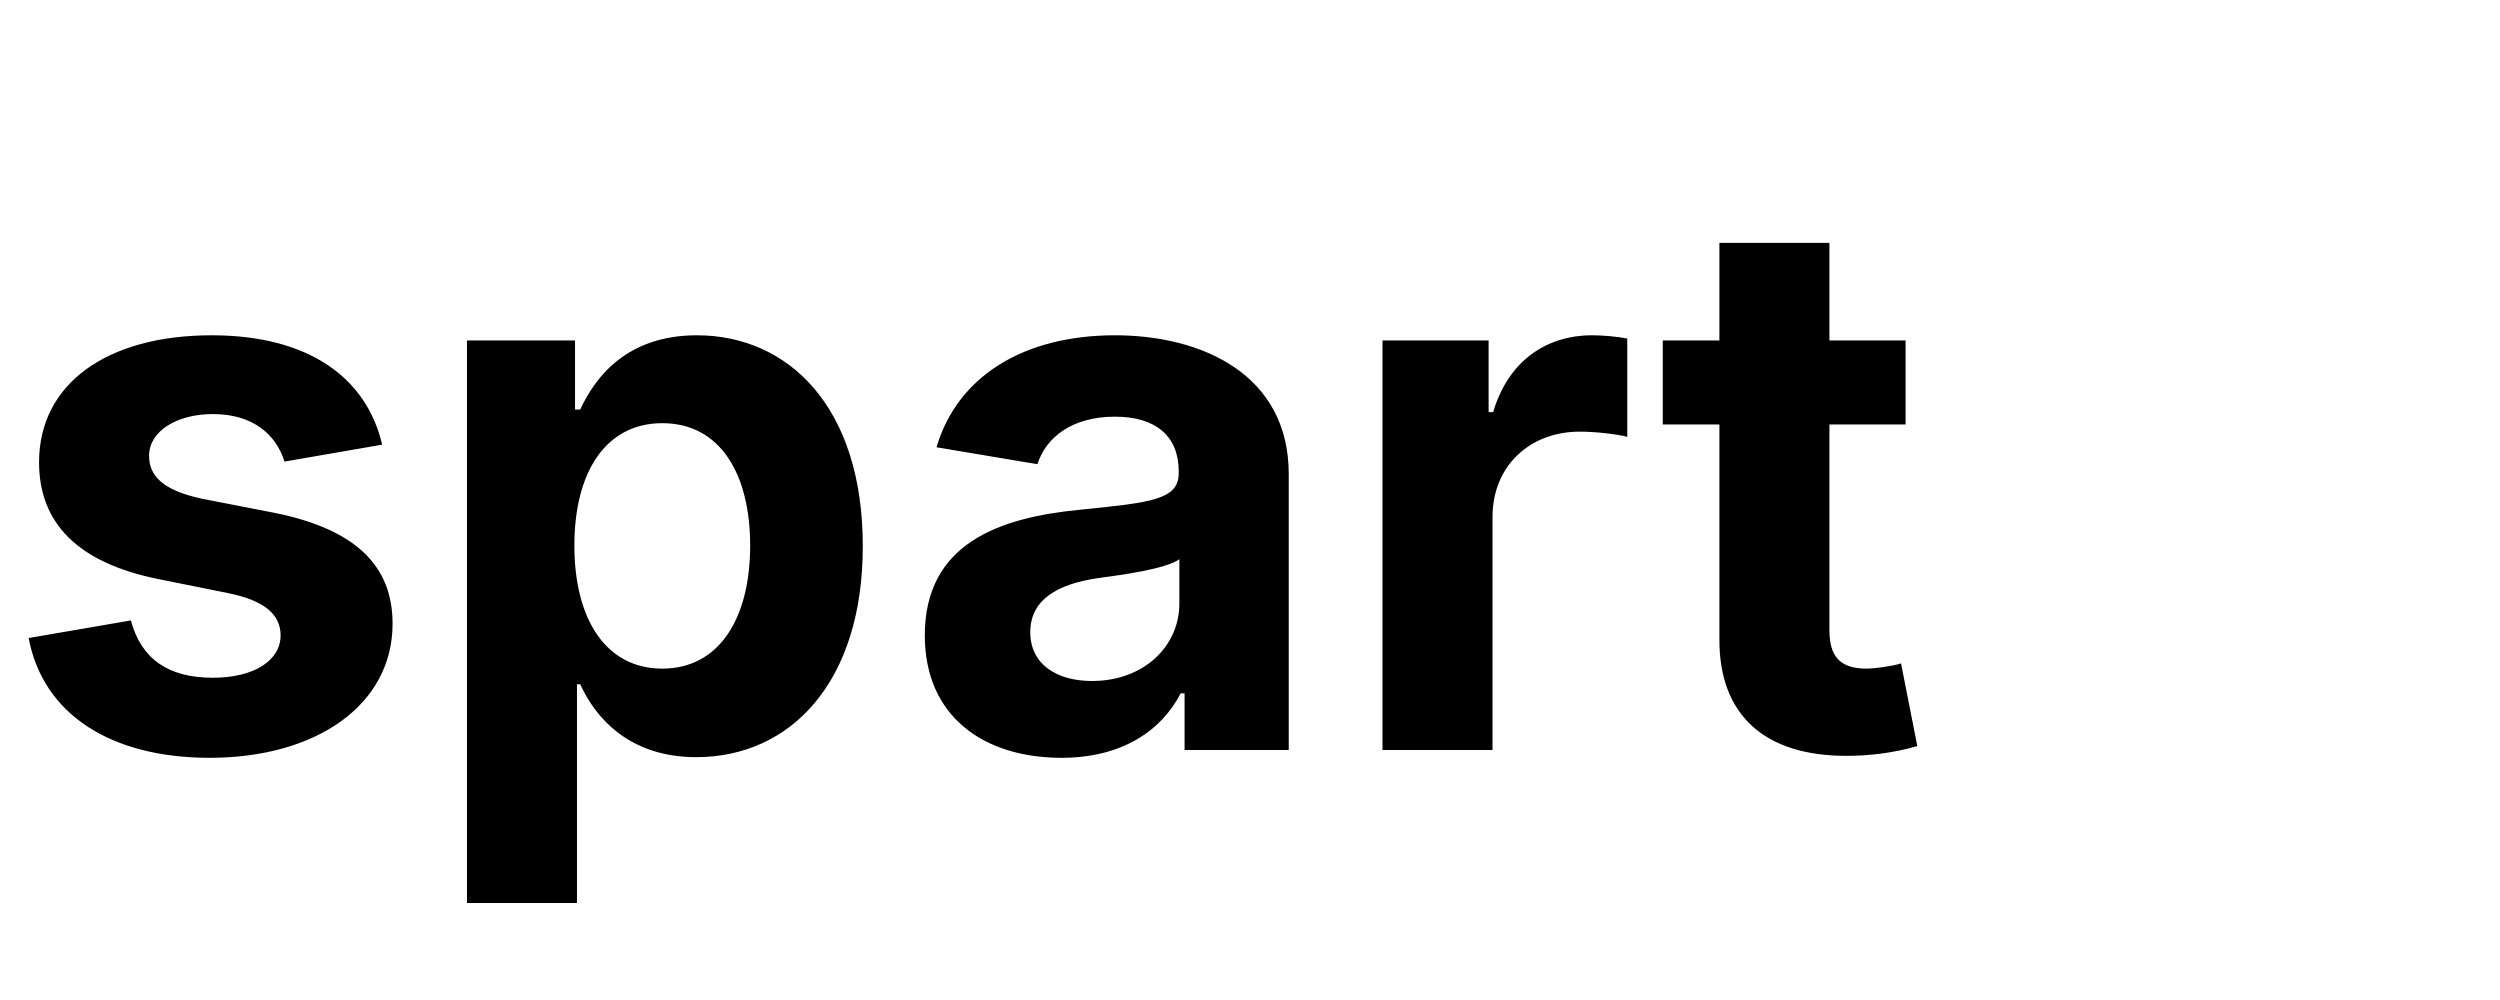
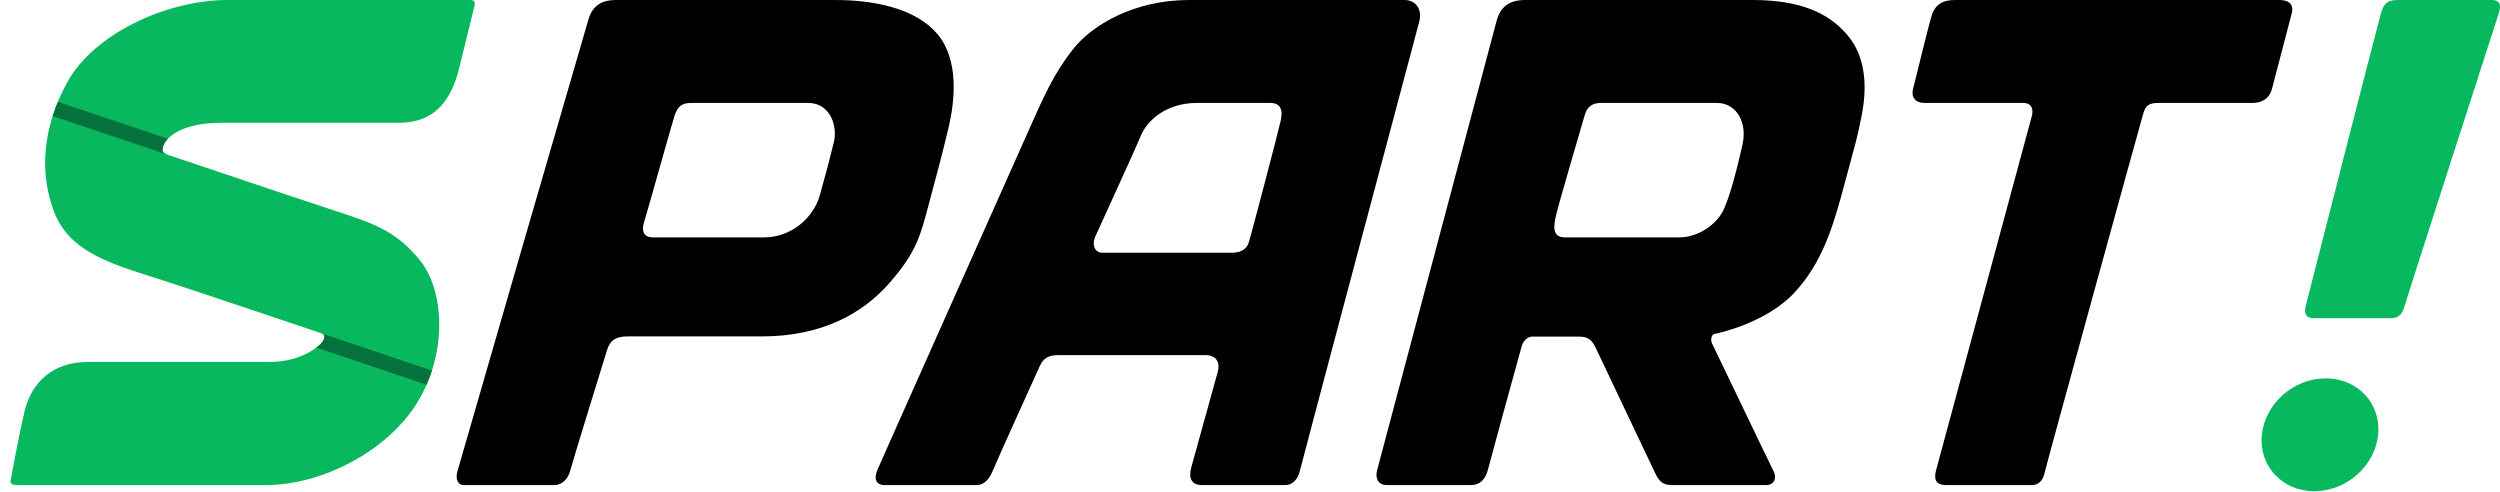
- <svg xmlns="http://www.w3.org/2000/svg" viewBox="0 0 60 24" width="60" height="24" role="img" aria-label="Spart">
-   <text x="0" y="18" font-family="system-ui, -apple-system, sans-serif" font-size="18" font-weight="700" fill="currentColor">spart</text>
+ <svg xmlns="http://www.w3.org/2000/svg" id="Capa_1" version="1.1" viewBox="0 0 1044.09 205.15">
+   <defs>
+     <style>
+       .st2 {
+         fill: #000;
+       }
+ 
+       .st0 {
+         fill: #08b85f;
+       }
+ 
+       .st0, .st1, .st2 {
+         fill-rule: evenodd;
+       }
+ 
+       .st3 {
+         clip-rule: evenodd;
+         fill: none;
+       }
+ 
+       .st1 {
+         fill: #05723e;
+       }
+ 
+       .st4 {
+         clip-path: url(#clippath);
+       }
+     </style>
+     <clipPath id="clippath">
+       <path class="st3" d="M7.21,202.58h103.88c23.38,0,50.69-14.13,63.2-34.48,12.51-20.35,11.53-46.53,1.07-59.42s-20.04-15.59-38.4-21.63c-18.36-6.04-63.78-21.38-66.46-22.26s-3.3-1.68-2.05-4.48c1.24-2.8,7.08-9.04,24.13-9.04h73.97c15.03,0,21.87-9.16,25.32-23.17,3.45-14,6.27-25.52,6.27-25.52.5-1.74-.21-2.6-1.66-2.6h-101.04c-26.79,0-56.41,14.69-67.15,34.02-10.74,19.33-11.75,38.26-5.87,54.04,5.88,15.78,20.7,21.17,39.93,27.24,19.23,6.07,68.44,22.82,70.68,23.51,2.24.68,2.99,1.04,2.07,3.24-.91,2.2-9.12,9.14-22.44,9.14H36.51c-14.44,0-23.42,8.56-26.25,20.59-2.82,12.03-5.75,28.47-5.75,28.47-.44,1.77.41,2.34,2.69,2.34Z" />
+     </clipPath>
+   </defs>
+   <path class="st2" d="M816.64,0c-5.03,0-8.31,1.51-9.88,6.48-1.57,4.97-6.66,26.42-7.76,30.45-1.1,4.03,1.42,6.06,4.56,6.06h41.45c3.87,0,4.2,3.19,3.54,5.55-.66,2.36-39.12,144.58-39.92,147.65-.8,3.07-1.04,6.39,4.25,6.39h35.63c3.59,0,4.94-2.74,5.57-5.79.63-3.05,40.08-146.28,41.07-149.54.99-3.26,2.46-4.26,6.28-4.26h39.25c4.01,0,7.15-1.88,8.15-5.76,1.01-3.87,8.19-31.31,8.19-31.31,1.18-3.97-.99-5.93-5.1-5.93h-135.29ZM637.04,0c-6.8,0-10.48,2.95-11.99,8.66-1.51,5.71-49.74,187.03-49.74,187.03-1.28,3.97.24,6.89,3.87,6.89h35.22c3.73,0,6.03-2.57,6.97-6.28.94-3.71,13.38-49.21,14.18-51.81.8-2.6,2.64-3.92,4.53-3.92h19.03c3.49,0,5.42.77,7.17,4.4,1.75,3.64,23.44,49.45,24.91,52.48,1.46,3.02,2.79,5.13,7.04,5.13h39.62c2.65,0,4.58-2.49,2.75-6.02-1.83-3.53-24.58-51.18-25.52-52.97-.94-1.8-.22-4.06,1.13-4.19,1.35-.13,21.6-4.65,33.22-17.2,11.62-12.54,16.12-27.3,21.11-46.11,5-18.81,4.65-16.4,6.88-27.45,2.23-11.05,2.34-24.2-5.74-33.84-8.08-9.64-20.18-14.8-39.88-14.8h-94.76ZM668.51,42.99h48.46c8.51,0,12.71,8.42,10.82,17.07-1.89,8.65-5.52,23.31-8.54,28.65-3.02,5.34-10.1,10.44-18.09,10.44h-47.43c-4.16,0-5.34-2.43-4.16-8.01,1.18-5.58,11.28-39.49,12.27-43.08.99-3.59,3.35-5.07,6.66-5.07h0ZM496.56,0h89.97c4.54,0,7.46,3.58,6.27,8.78,0,0-49.24,184.79-49.95,187.93-.72,3.14-2.83,5.87-6.11,5.87h-34.65c-4.6,0-5.79-2.94-4.54-7.48,1.25-4.54,10-36.16,11.04-39.86,1.03-3.7-.44-6.93-5.15-6.93h-61.49c-4.42,0-6.29,1.51-7.8,4.78-1.51,3.26-18.09,39.92-19.61,43.68-1.52,3.76-3.92,5.81-6.6,5.81h-38.48c-3.45,0-4.7-2.36-3-6.39,1.7-4.03,55.21-123.87,62.4-140.05s11.23-25.4,19.29-35.61c8.06-10.21,25.65-20.53,48.42-20.53h0ZM530.49,42.99h-30.72c-12.48,0-20.64,7.11-23.4,13.85-2.76,6.74-17.49,38.6-18.97,42.03-1.49,3.43-.18,6.68,3.01,6.68h54c3.08,0,6-.96,7.06-4.14,1.06-3.19,12.46-46.67,13.45-51.23.99-4.57-.36-7.19-4.43-7.19h0ZM257.11,0c-5.35,0-9.49,1.98-11.3,7.93-1.81,5.95-53.86,185.45-54.81,189.03-.96,3.57.55,5.63,2.62,5.63h38.05c2.57,0,5.47-2.16,6.41-5.82.94-3.66,14.07-46.15,15.43-50.53,1.36-4.38,3.93-5.74,8.61-5.74h55.95c24.92,0,42.04-9.35,53.42-22.34,11.38-12.99,12.98-20.08,16.3-32.46,3.32-12.39,5.74-21.3,8.36-32.38,2.62-11.08,4.46-28.27-4.61-39.05-9.06-10.78-26.39-14.26-42.5-14.26h-91.92ZM288.7,42.99h48.88c8.8,0,12.41,9.2,10.66,16.45-1.75,7.25-3.17,12.51-5.86,22.11-2.69,9.6-12.07,17.59-23.22,17.59h-46.43c-4.34,0-4.75-3.22-3.76-6.27s11.39-40.27,12.64-44.21c1.25-3.94,2.83-5.67,7.08-5.67Z" />
+   <path class="st0" d="M1001.76,0c-4.22,0-6.05.91-7.37,5.45-1.32,4.54-30.47,118.37-31.46,122.39-.99,4.02,1.13,5.06,3.31,5.06h32.34c2.79,0,4.63-1.48,5.48-4.55.85-3.07,38.25-118.98,39.56-122.93,1.3-3.95-.21-5.42-2.9-5.42h-38.96ZM971.29,158.01c13.41,0,23.22,10.55,21.91,23.57-1.31,13.02-13.24,23.57-26.66,23.57s-23.22-10.55-21.91-23.57c1.31-13.02,13.24-23.57,26.66-23.57Z" />
+   <path class="st0" d="M7.21,202.58h103.88c23.38,0,50.69-14.13,63.2-34.48,12.51-20.35,11.53-46.53,1.07-59.42s-20.04-15.59-38.4-21.63c-18.36-6.04-63.78-21.38-66.46-22.26s-3.3-1.68-2.05-4.48c1.24-2.8,7.08-9.04,24.13-9.04h73.97c15.03,0,21.87-9.16,25.32-23.17,3.45-14,6.27-25.52,6.27-25.52.5-1.74-.21-2.6-1.66-2.6h-101.04c-26.79,0-56.41,14.69-67.15,34.02-10.74,19.33-11.75,38.26-5.87,54.04,5.88,15.78,20.7,21.17,39.93,27.24,19.23,6.07,68.44,22.82,70.68,23.51,2.24.68,2.99,1.04,2.07,3.24-.91,2.2-9.12,9.14-22.44,9.14H36.51c-14.44,0-23.42,8.56-26.25,20.59-2.82,12.03-5.75,28.47-5.75,28.47-.44,1.77.41,2.34,2.69,2.34Z" />
+   <g class="st4">
+     <path class="st1" d="M107.3,136.85l87.79,29.54,2.05-6-87.79-29.54-2.05,6h0ZM0,41.07l87.79,29.54,2.05-6L2.05,35.07l-2.05,6Z" />
+   </g>
</svg>
